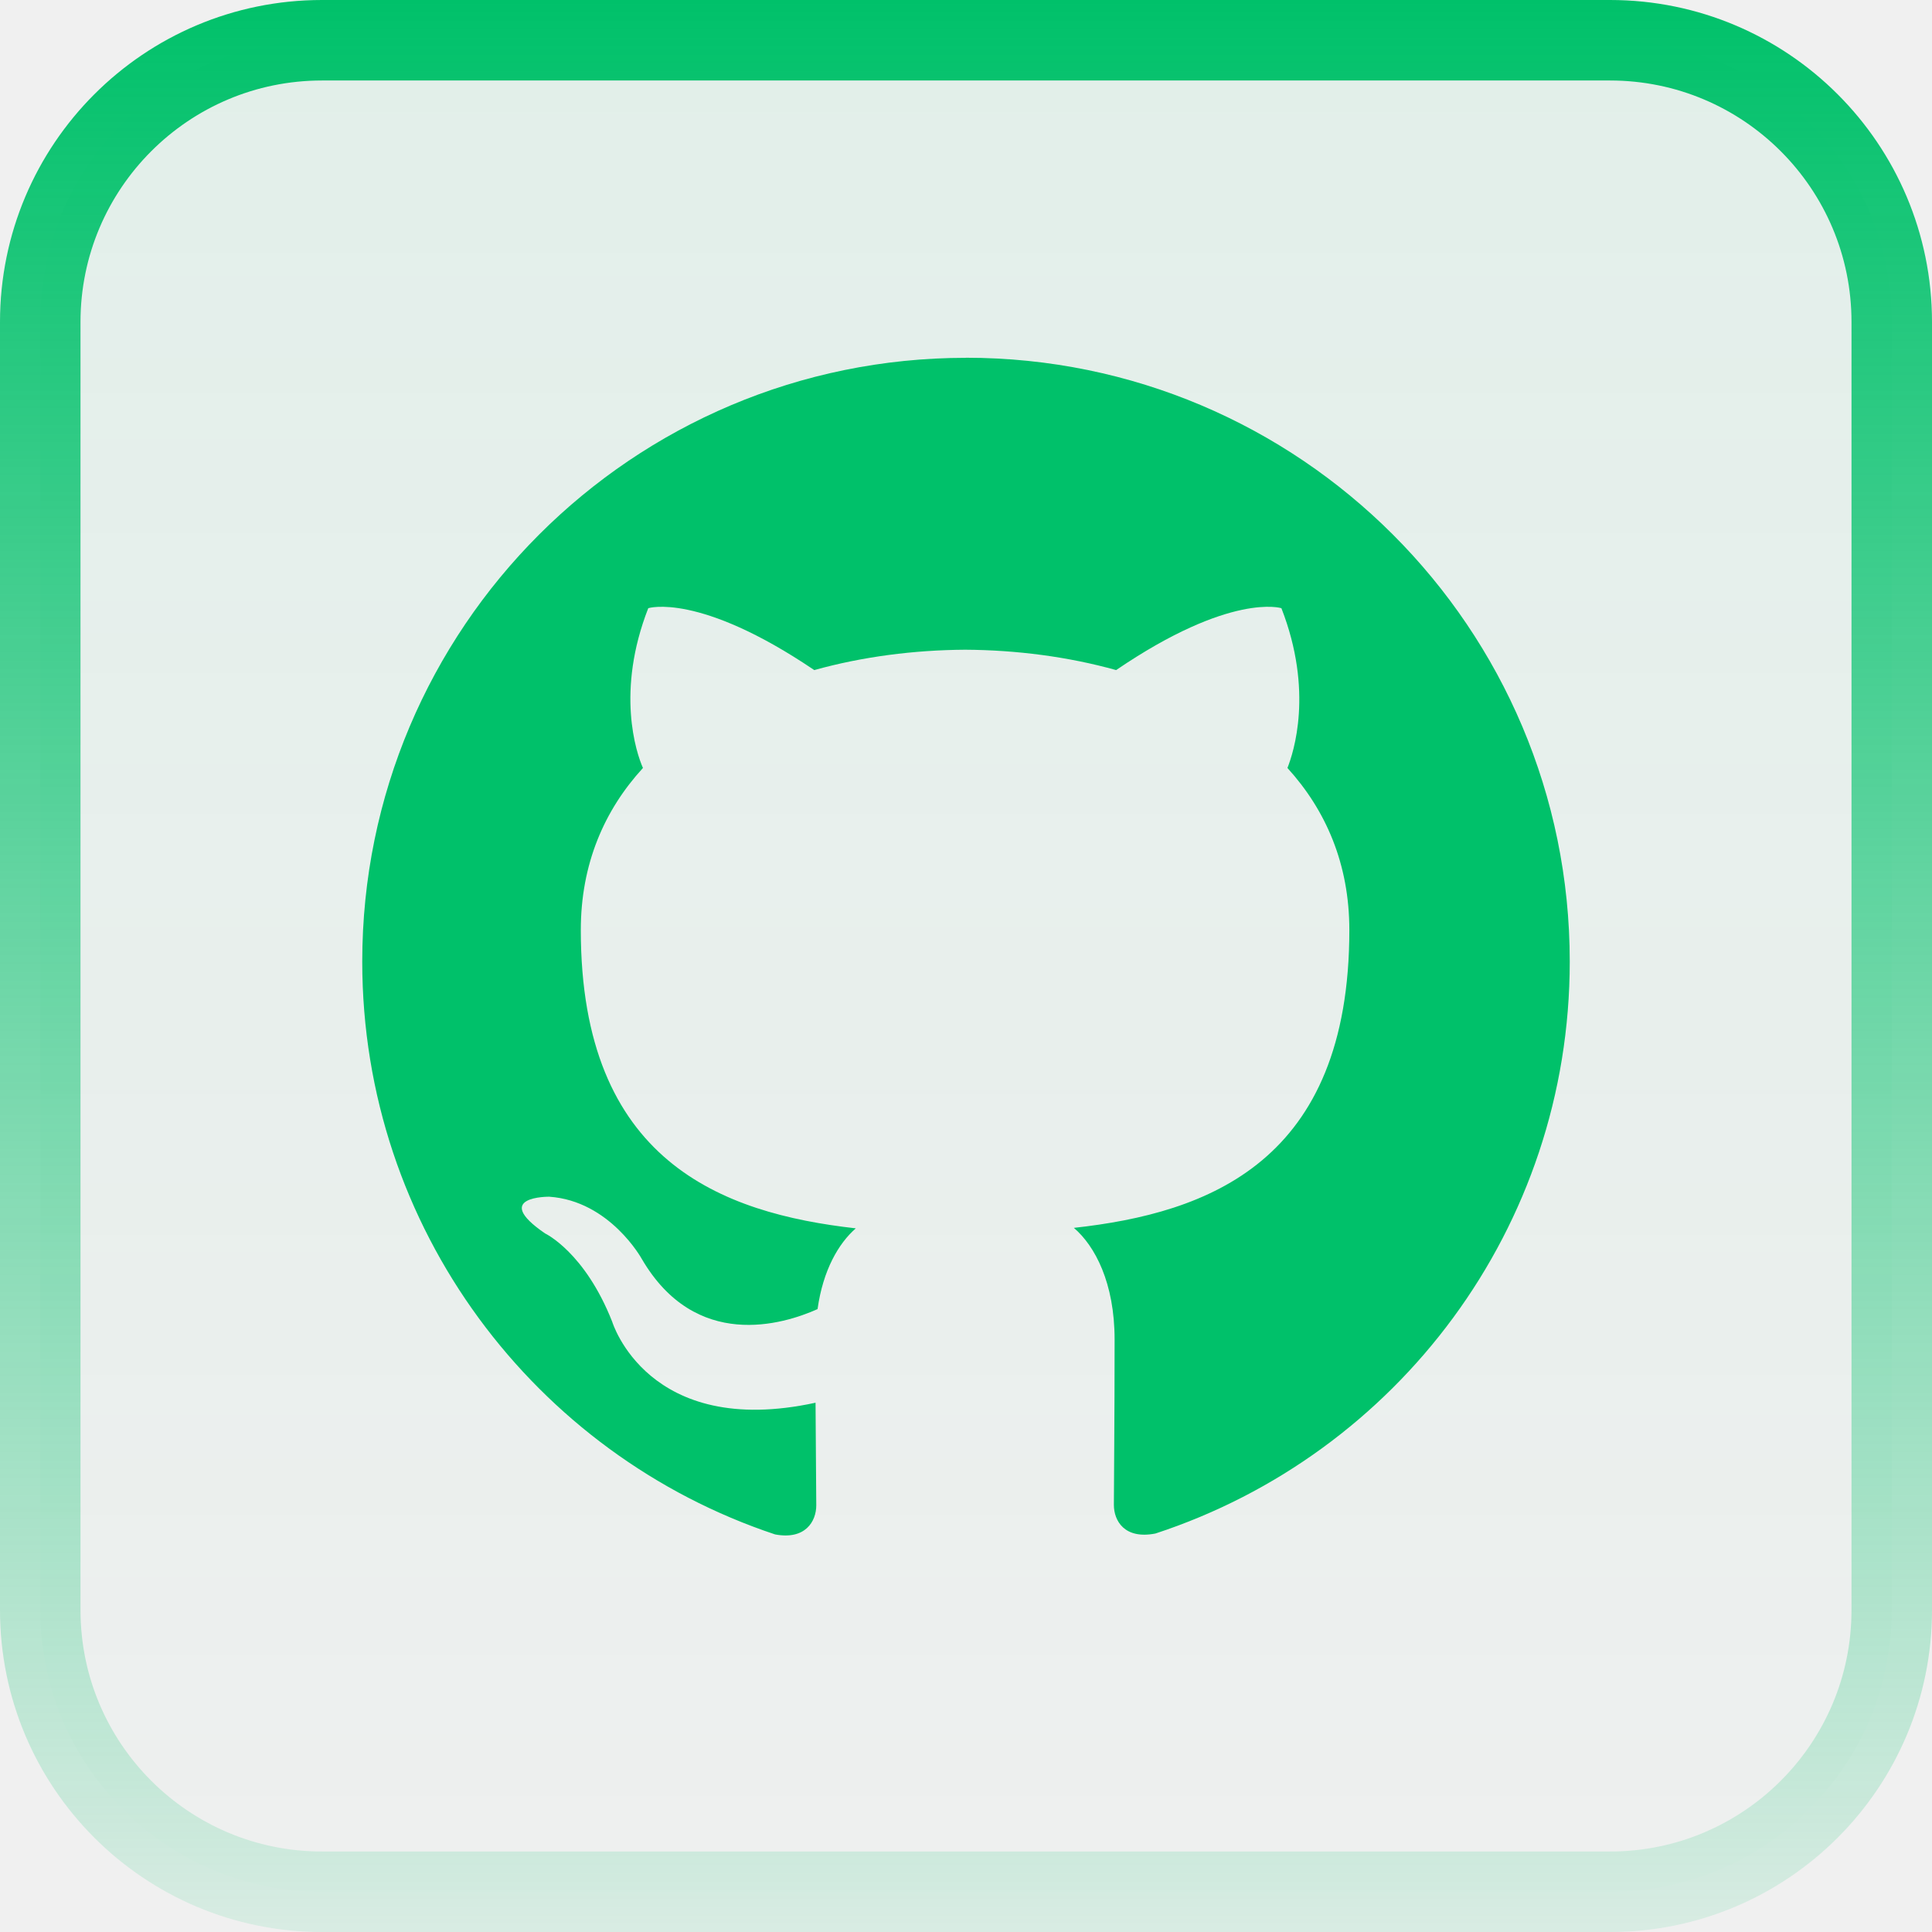
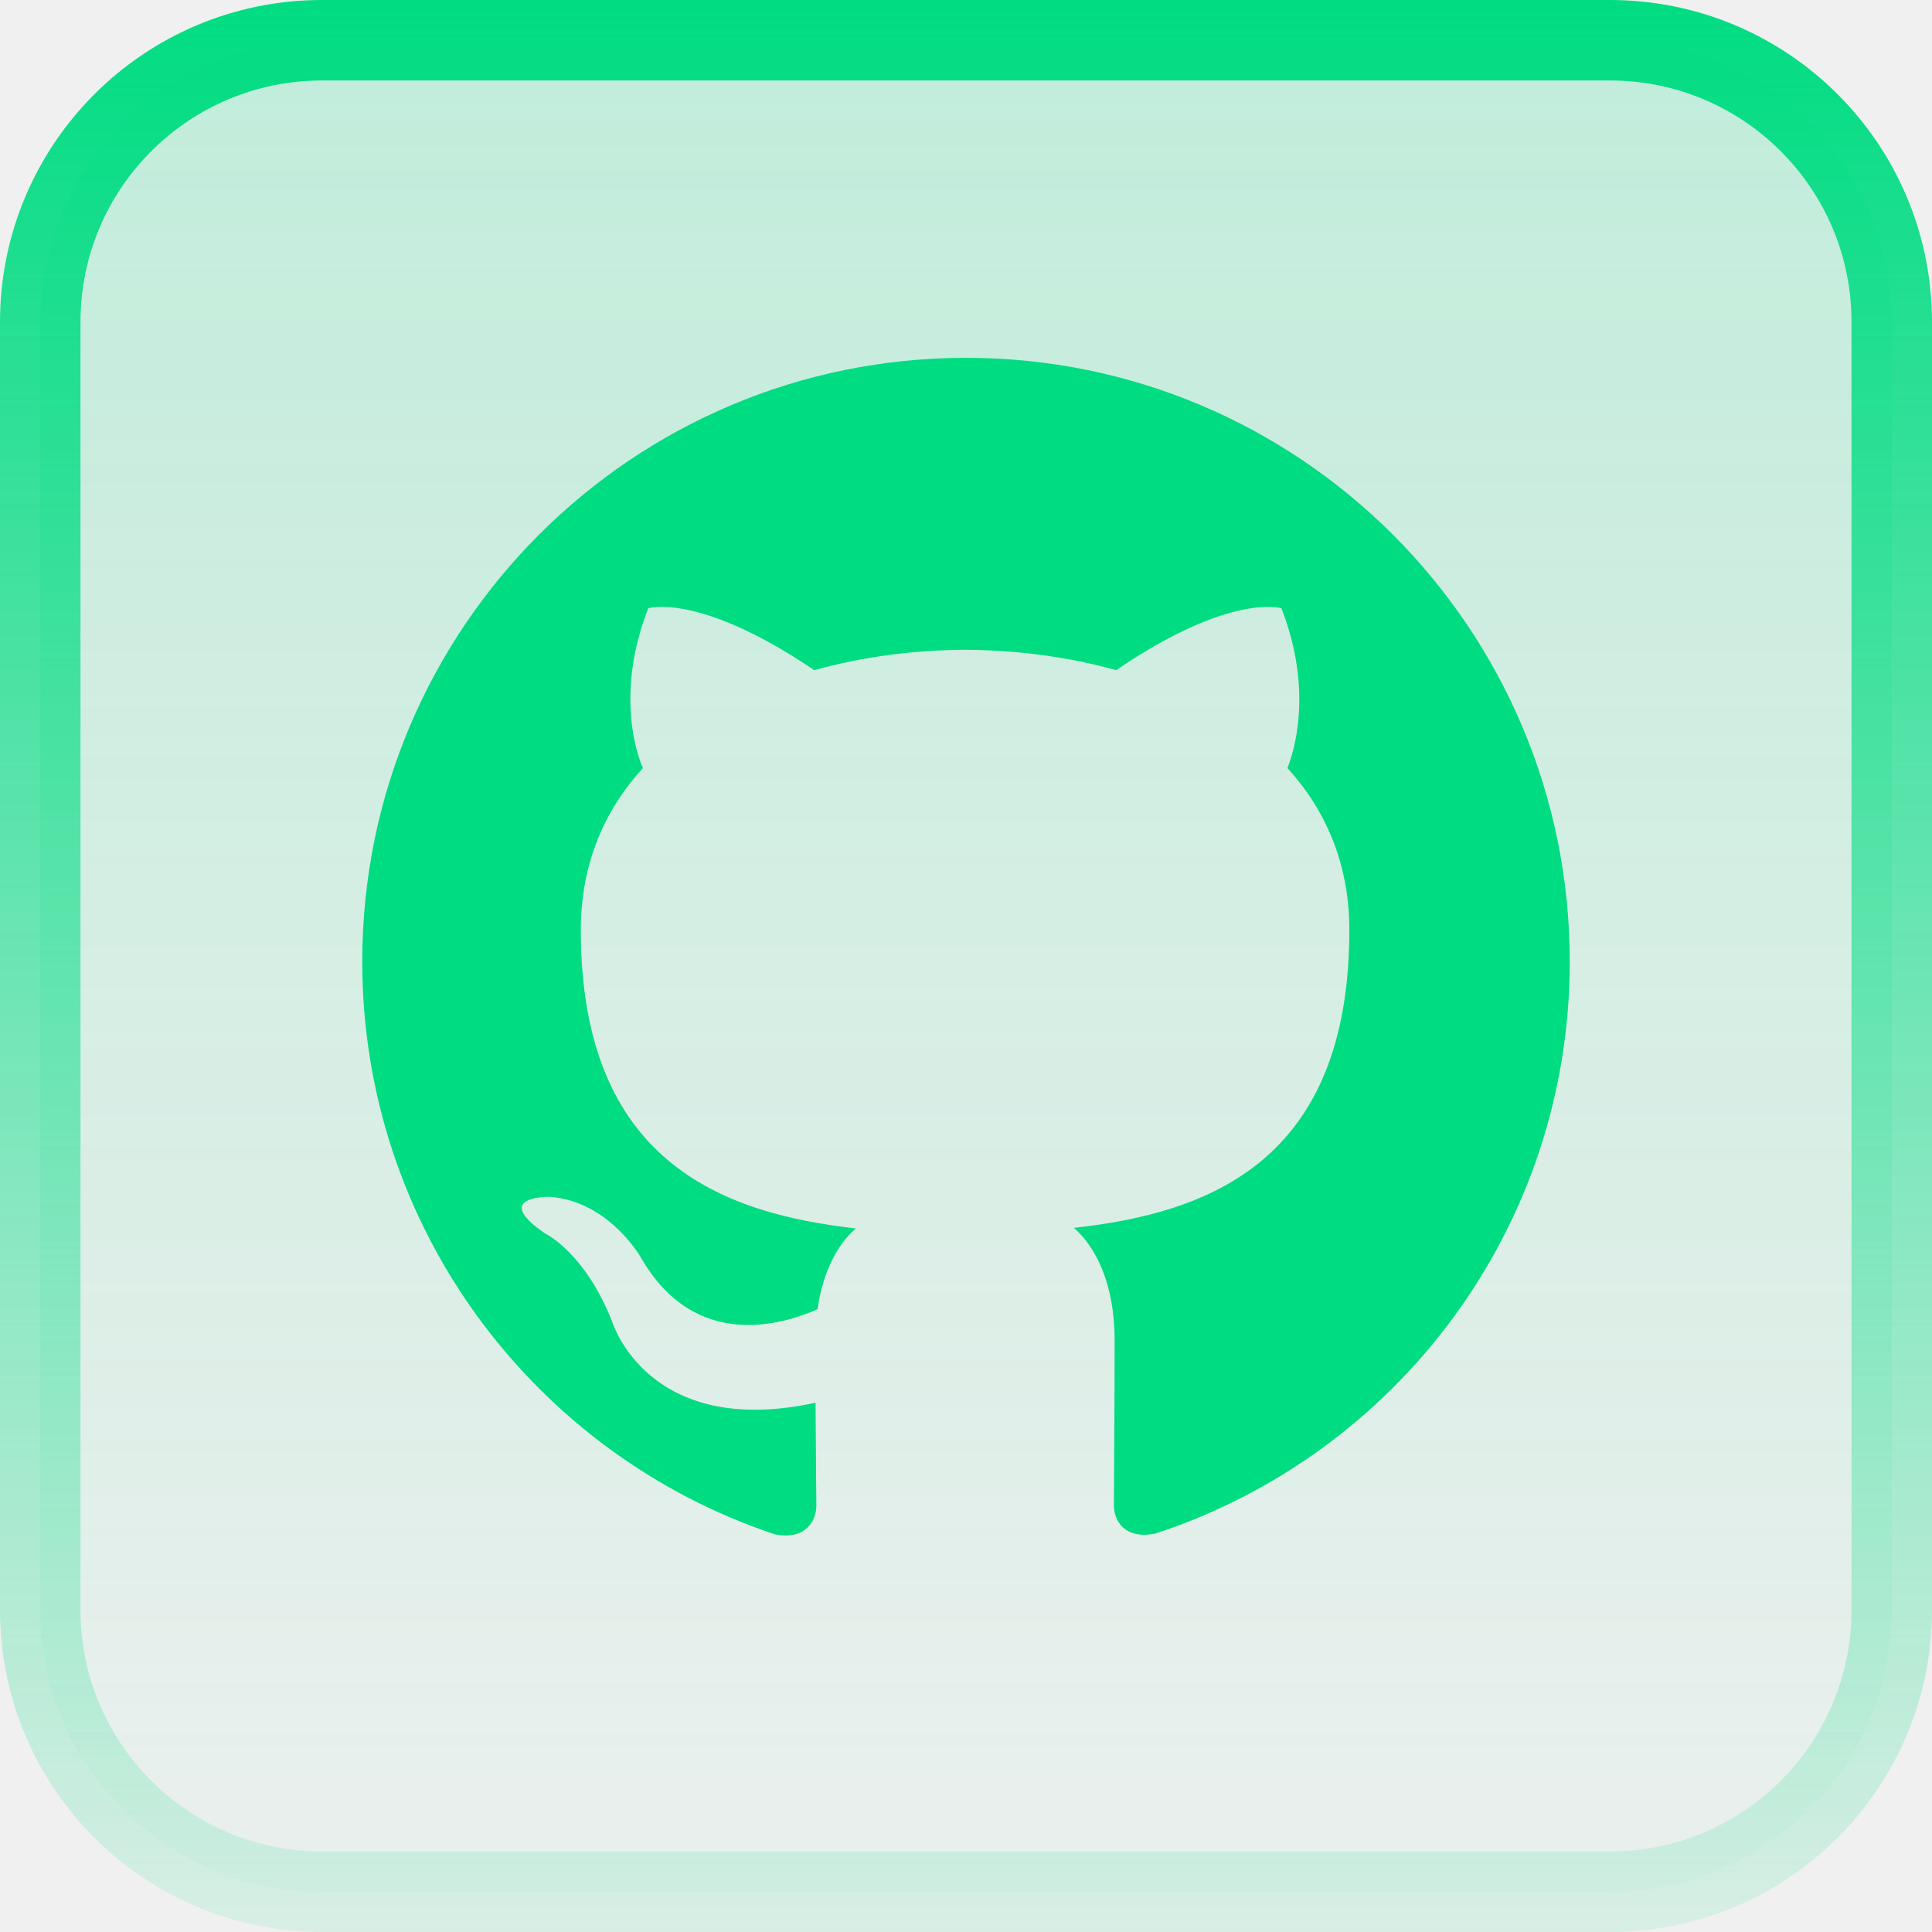
- <svg xmlns="http://www.w3.org/2000/svg" width="24" height="24" fill="none">
-   <rect width="23" height="23" x=".5" y=".5" fill="url(#a)" fill-opacity=".06" rx="3.5" />
-   <rect width="23" height="23" x=".5" y=".5" stroke="url(#b)" rx="3.5" />
-   <g clip-path="url(#c)">
-     <path fill="#00C16A" d="M12 4.445c-4.144 0-7.5 3.358-7.5 7.5 0 3.314 2.149 6.125 5.128 7.116.375.071.512-.161.512-.361 0-.178-.006-.65-.009-1.275-2.086.453-2.526-1.006-2.526-1.006-.341-.866-.834-1.097-.834-1.097-.679-.465.052-.456.052-.456.753.052 1.149.772 1.149.772.669 1.147 1.756.816 2.184.624.068-.485.261-.816.475-1.003-1.666-.188-3.416-.833-3.416-3.706 0-.819.291-1.488.772-2.013-.084-.189-.338-.952.066-1.985 0 0 .628-.201 2.062.769.6-.167 1.238-.249 1.875-.253.637.004 1.275.086 1.875.253 1.425-.97 2.053-.769 2.053-.769.403 1.033.15 1.796.075 1.985.478.525.769 1.194.769 2.013 0 2.881-1.753 3.516-3.422 3.7.263.225.506.685.506 1.387 0 1.004-.009 1.81-.009 2.054 0 .197.131.431.516.356 3.001-.984 5.147-3.796 5.147-7.106 0-4.142-3.358-7.5-7.5-7.5Z" />
+ <svg xmlns="http://www.w3.org/2000/svg" width="24" height="24" viewBox="0 0 24 24" fill="none">
+   <rect x="0.5" y="0.5" width="23" height="23" rx="3.5" fill="url(#paint0_linear_299_43939)" fill-opacity="0.2" />
+   <rect x="0.5" y="0.5" width="23" height="23" rx="3.5" stroke="url(#paint1_linear_299_43939)" />
+   <g clip-path="url(#clip0_299_43939)">
+     <path d="M12 4.445C7.856 4.445 4.5 7.803 4.5 11.945C4.5 15.26 6.649 18.07 9.628 19.061C10.003 19.132 10.141 18.9 10.141 18.7C10.141 18.522 10.134 18.05 10.131 17.425C8.045 17.878 7.605 16.419 7.605 16.419C7.264 15.553 6.771 15.322 6.771 15.322C6.091 14.857 6.823 14.867 6.823 14.867C7.576 14.919 7.972 15.639 7.972 15.639C8.641 16.786 9.727 16.455 10.156 16.263C10.224 15.778 10.417 15.447 10.631 15.26C8.966 15.072 7.215 14.427 7.215 11.553C7.215 10.735 7.506 10.066 7.987 9.541C7.902 9.352 7.649 8.589 8.053 7.556C8.053 7.556 8.681 7.355 10.115 8.325C10.715 8.158 11.352 8.075 11.99 8.072C12.627 8.075 13.265 8.158 13.865 8.325C15.29 7.355 15.918 7.556 15.918 7.556C16.321 8.589 16.068 9.352 15.993 9.541C16.471 10.066 16.762 10.735 16.762 11.553C16.762 14.435 15.009 15.069 13.34 15.253C13.602 15.478 13.846 15.938 13.846 16.641C13.846 17.645 13.837 18.451 13.837 18.695C13.837 18.892 13.968 19.126 14.352 19.051C17.353 18.067 19.5 15.255 19.5 11.945C19.5 7.803 16.142 4.445 12 4.445Z" fill="#00DC82" />
  </g>
  <defs>
-     <linearGradient id="a" x1="12" x2="12" y1="0" y2="24" gradientUnits="userSpaceOnUse">
+     <linearGradient id="paint0_linear_299_43939" x1="12" y1="0" x2="12" y2="24" gradientUnits="userSpaceOnUse">
      <stop stop-color="#00DC82" />
-       <stop offset="1" stop-color="#00DC82" stop-opacity=".1" />
+       <stop offset="1" stop-color="#00DC82" stop-opacity="0.1" />
    </linearGradient>
-     <linearGradient id="b" x1="12" x2="12" y1="0" y2="24" gradientUnits="userSpaceOnUse">
-       <stop stop-color="#00C16A" />
-       <stop offset="1" stop-color="#00C16A" stop-opacity=".1" />
+     <linearGradient id="paint1_linear_299_43939" x1="12" y1="0" x2="12" y2="24" gradientUnits="userSpaceOnUse">
+       <stop stop-color="#00DC82" />
+       <stop offset="1" stop-color="#00DC82" stop-opacity="0.1" />
    </linearGradient>
-     <clipPath id="c">
-       <path fill="#fff" d="M4.5 4.26h15v15h-15z" />
+     <clipPath id="clip0_299_43939">
+       <rect width="15" height="15" fill="white" transform="translate(4.5 4.25977)" />
    </clipPath>
  </defs>
</svg>
